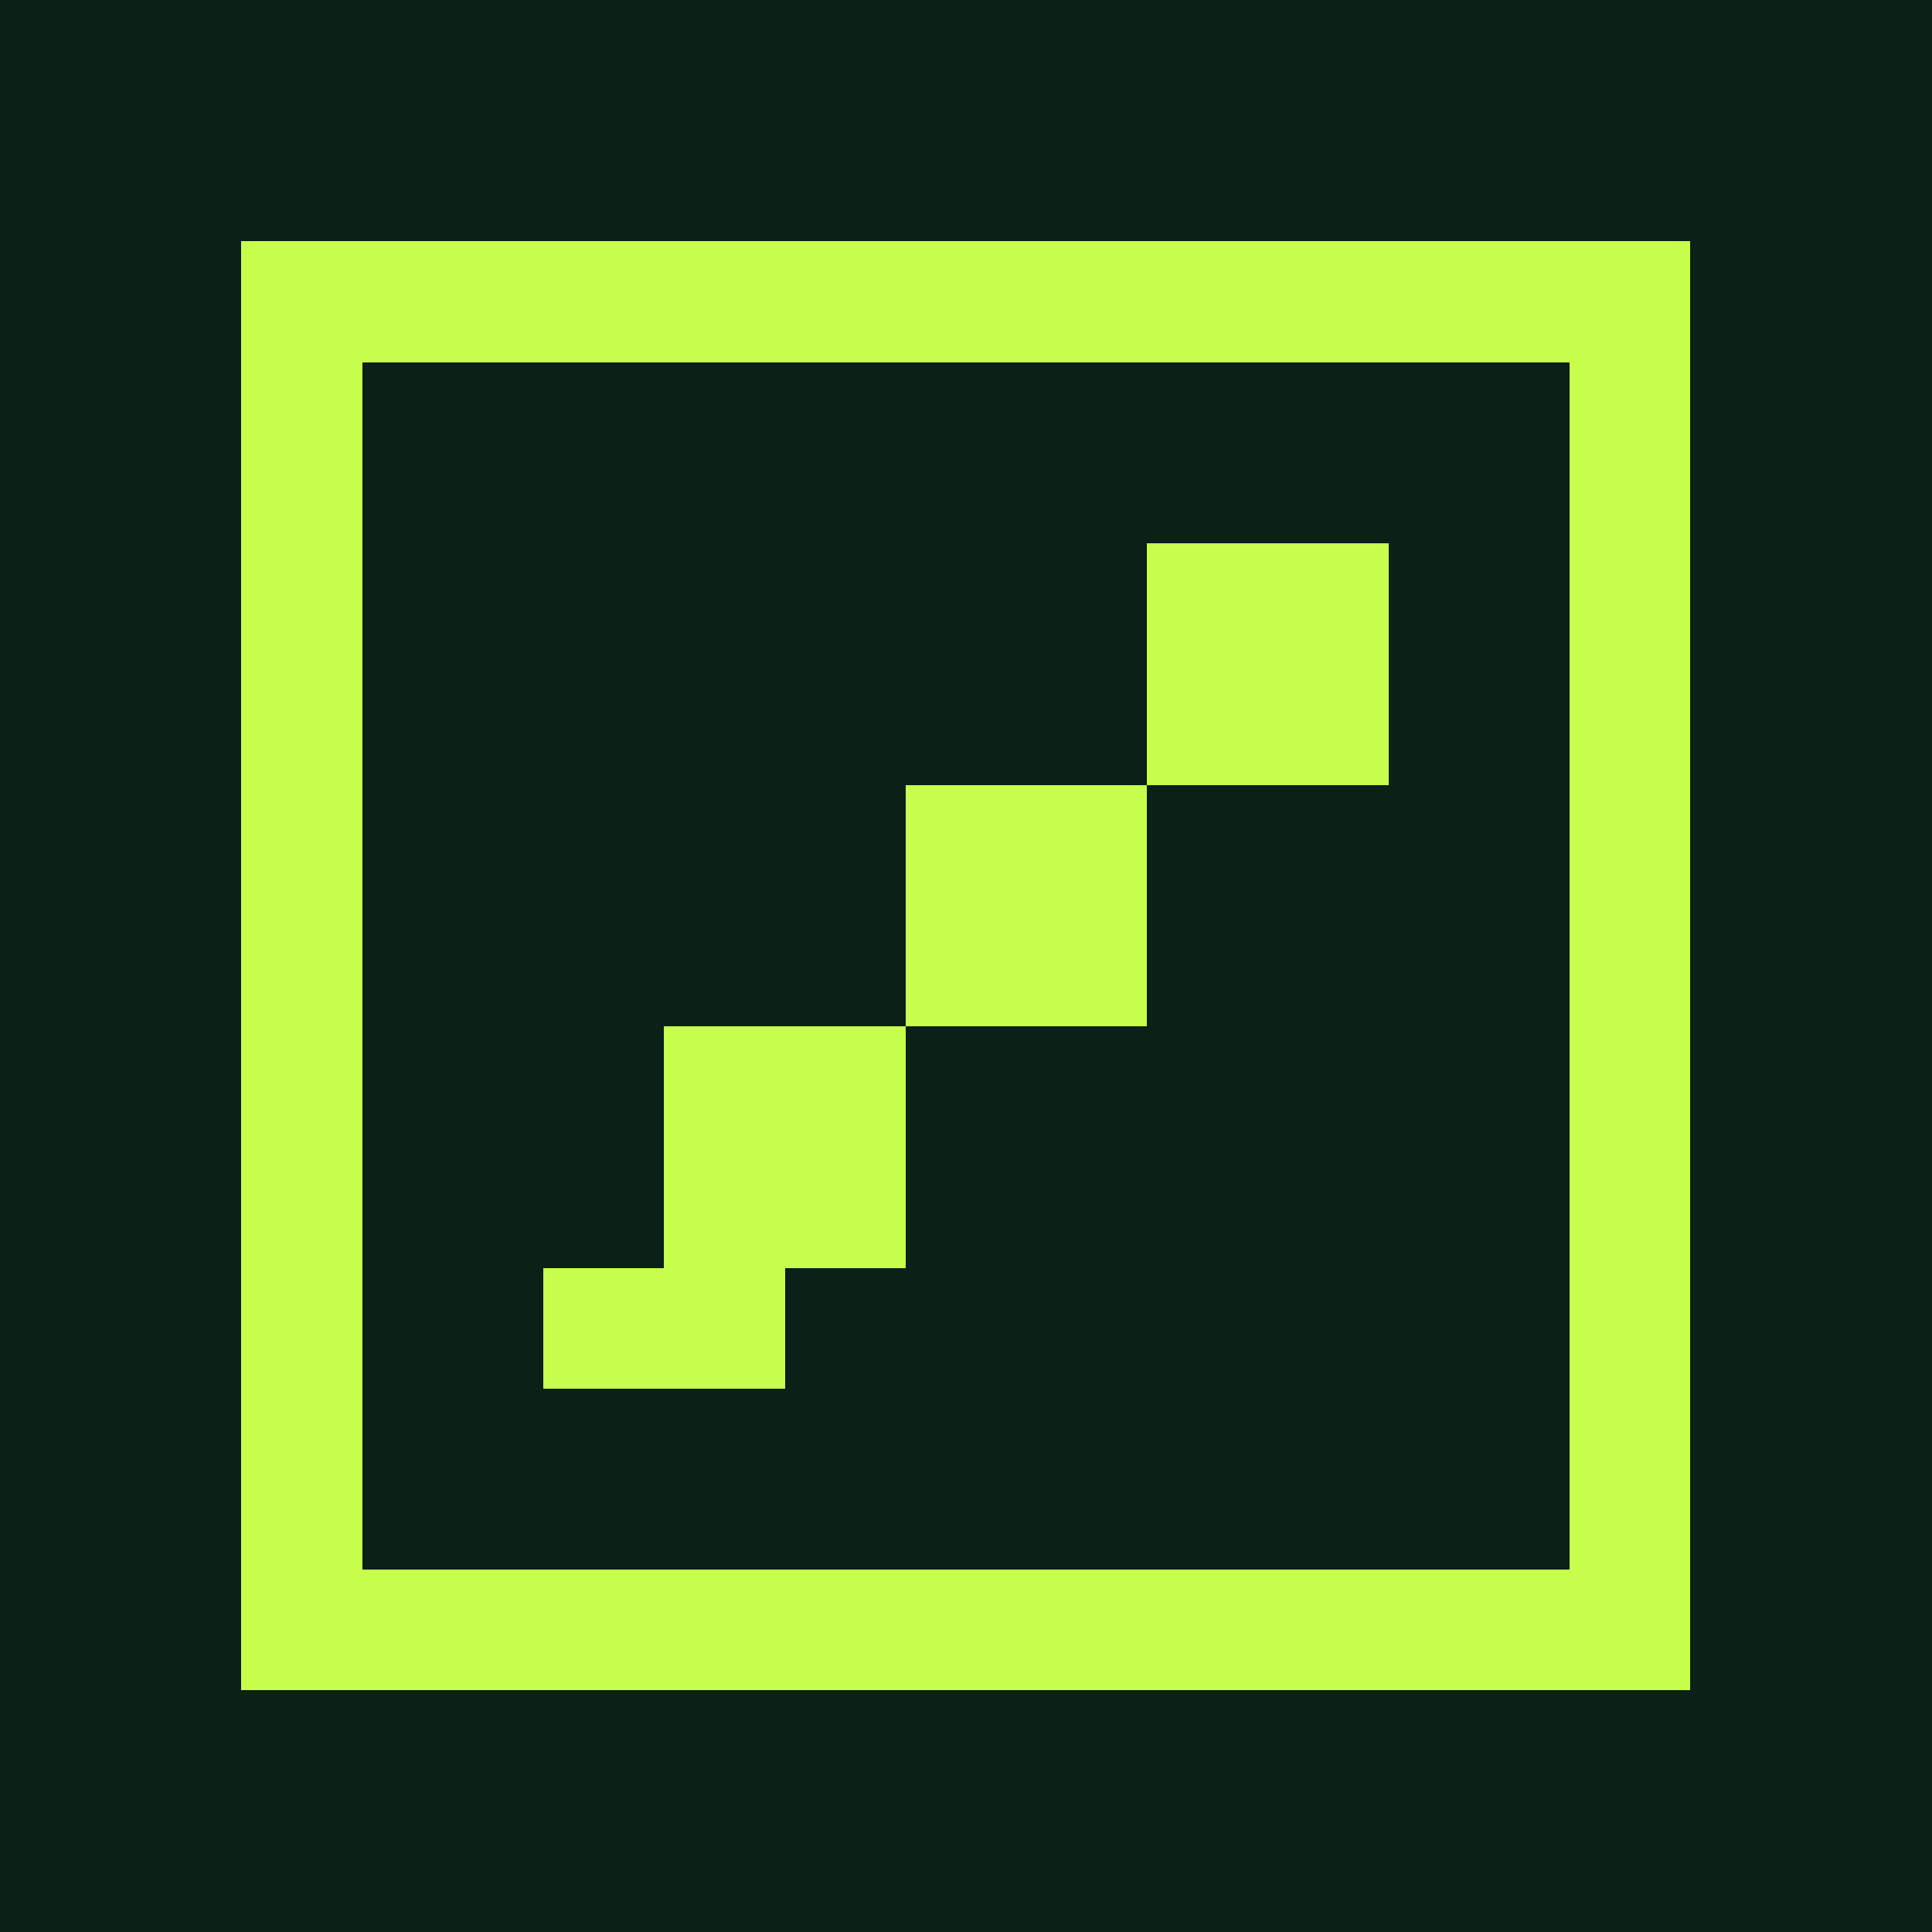
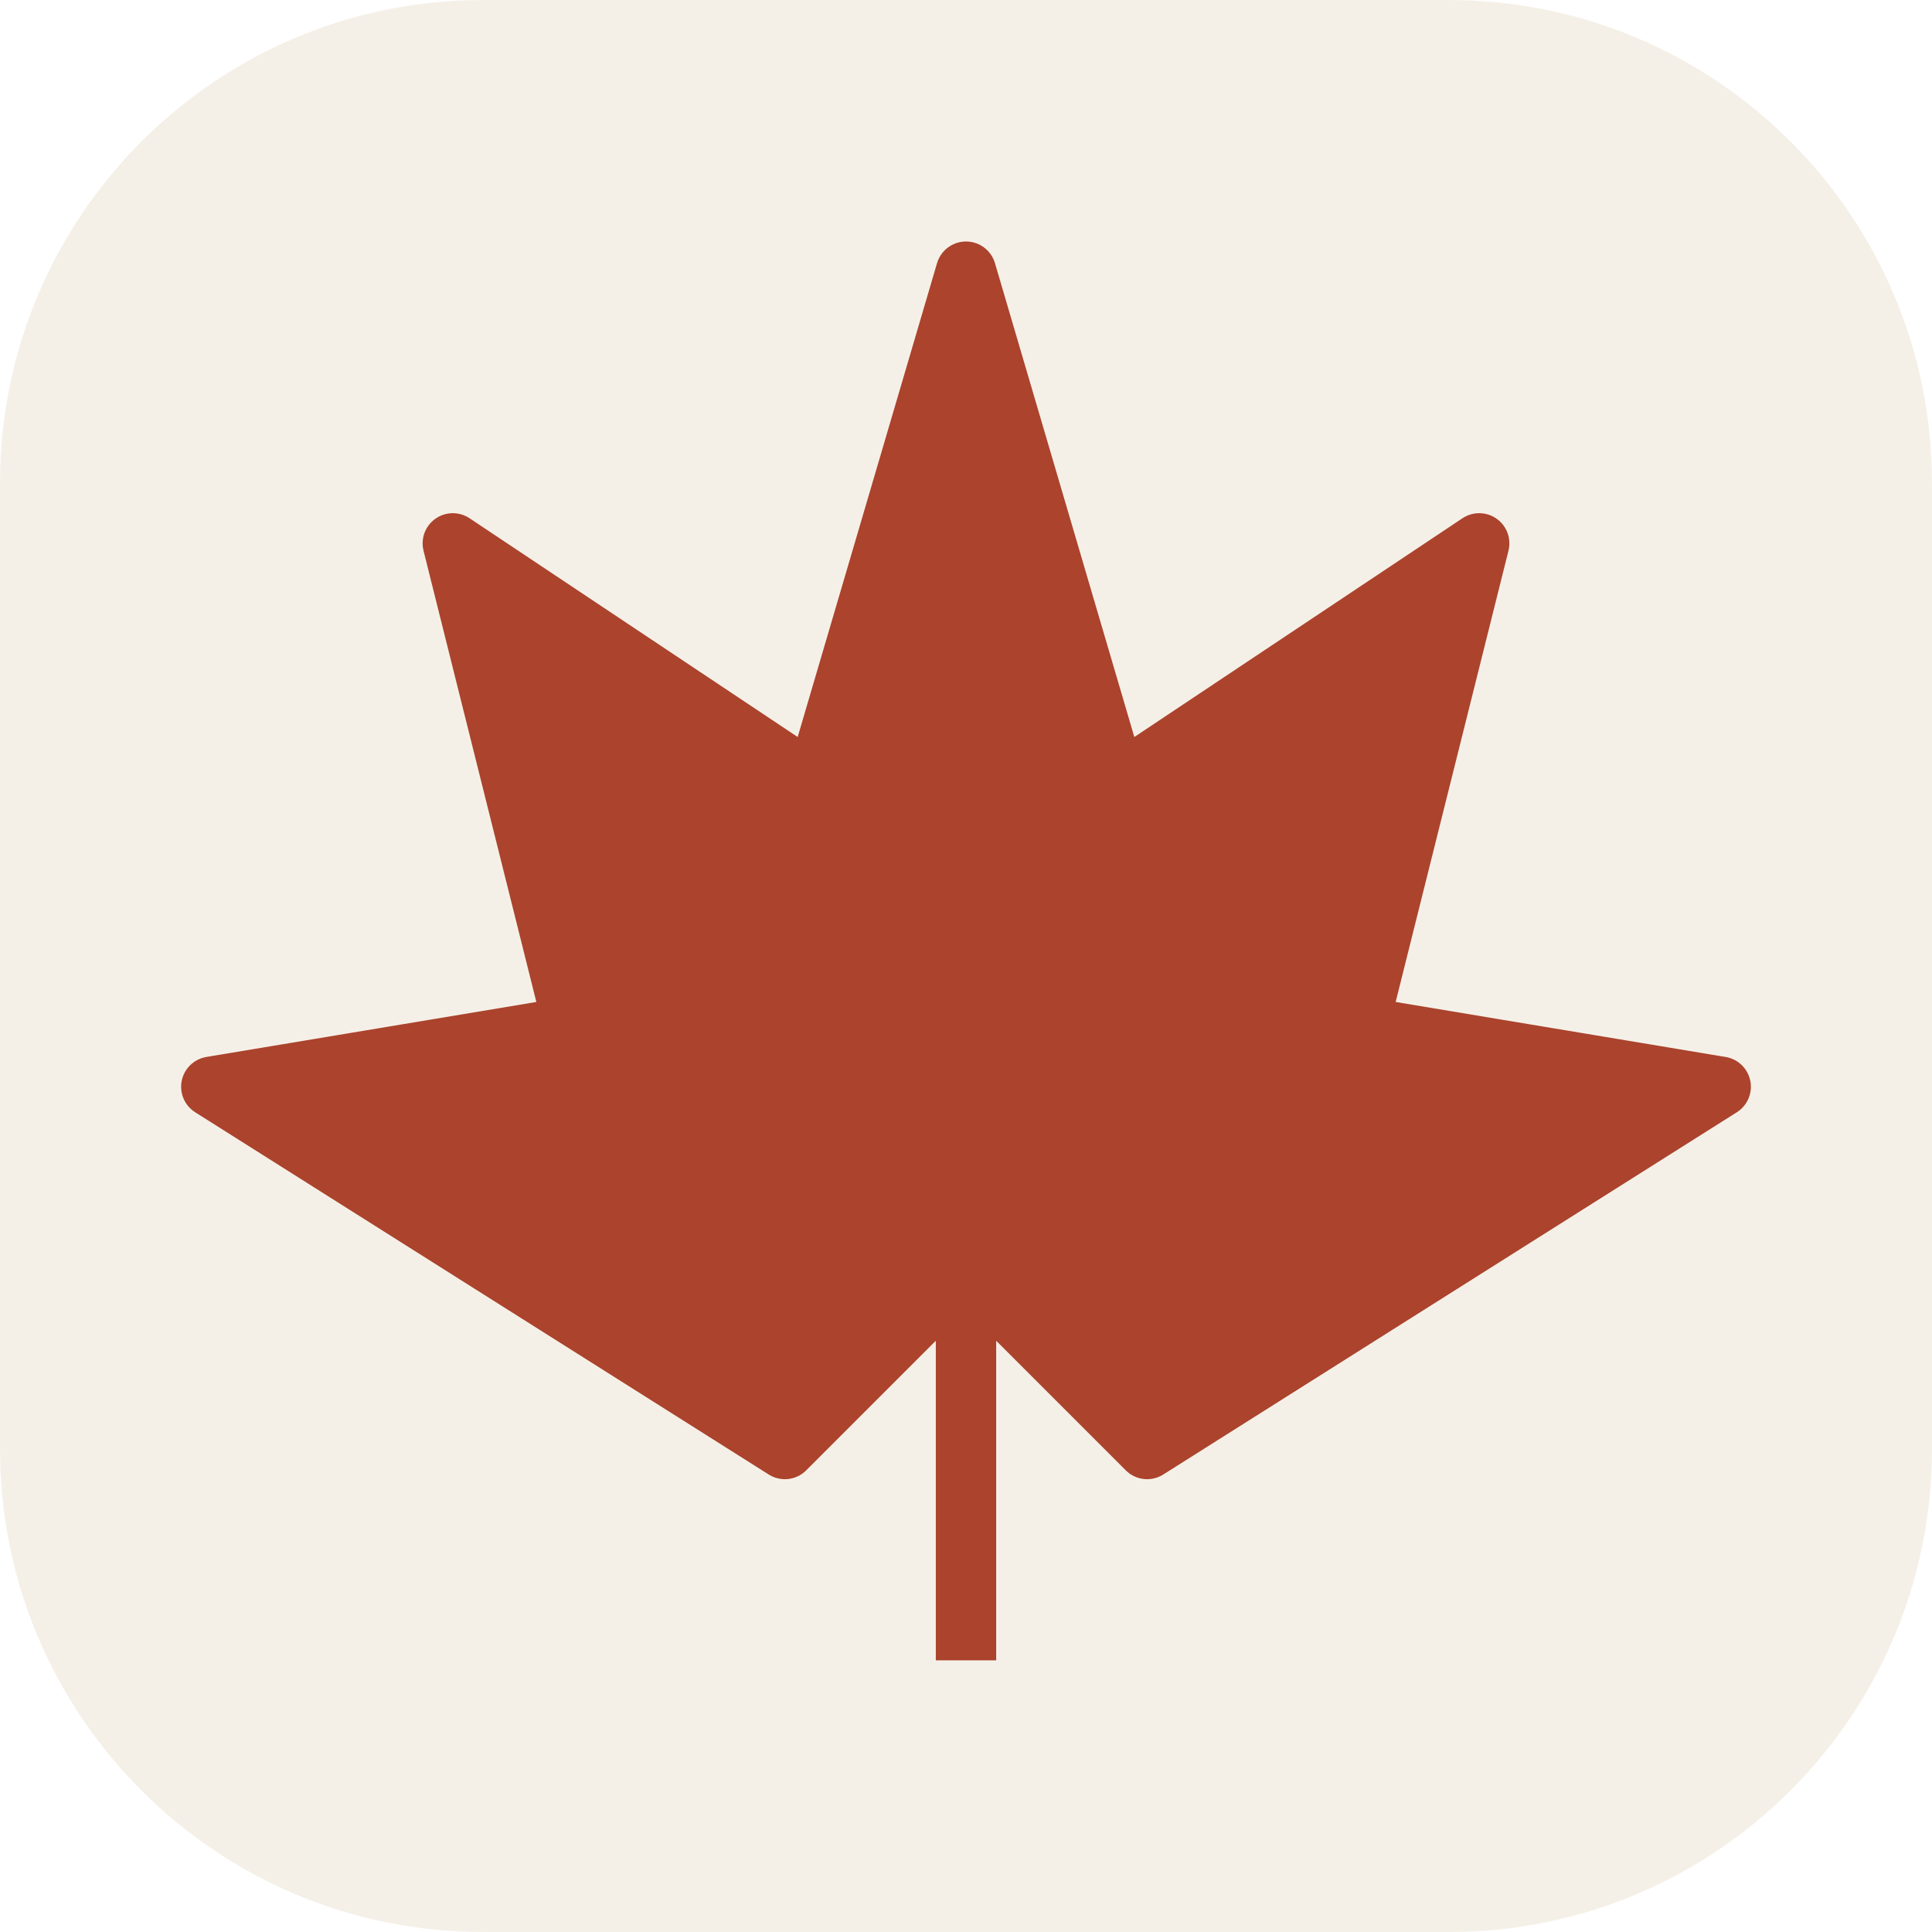
- <svg xmlns="http://www.w3.org/2000/svg" viewBox="0 0 64 64" shape-rendering="crispEdges">
-   <path fill="#0b2016" d="M0 0h64v64H0z" />
-   <path fill="#c8ff4d" d="M8 8h48v4H8zm0 44h48v4H8zM8 8h4v48H8zm44 0h4v48h-4zM38 18h8v8h-8zm-8 8h8v8h-8zm-8 8h8v8h-8zm-4 8h8v4h-8z" />
+ <svg xmlns="http://www.w3.org/2000/svg" viewBox="0 0 64 64">
+   <rect width="64" height="64" rx="16" fill="#f5f0e7" />
+   <path d="m32 9 5 17 12-8-4 16 12 2-19 12-6-6-6 6L7 36l12-2-4-16 12 8Zm0 33v13" fill="#ab432d" stroke="#ab432d" stroke-width="2" stroke-linejoin="round" />
</svg>
